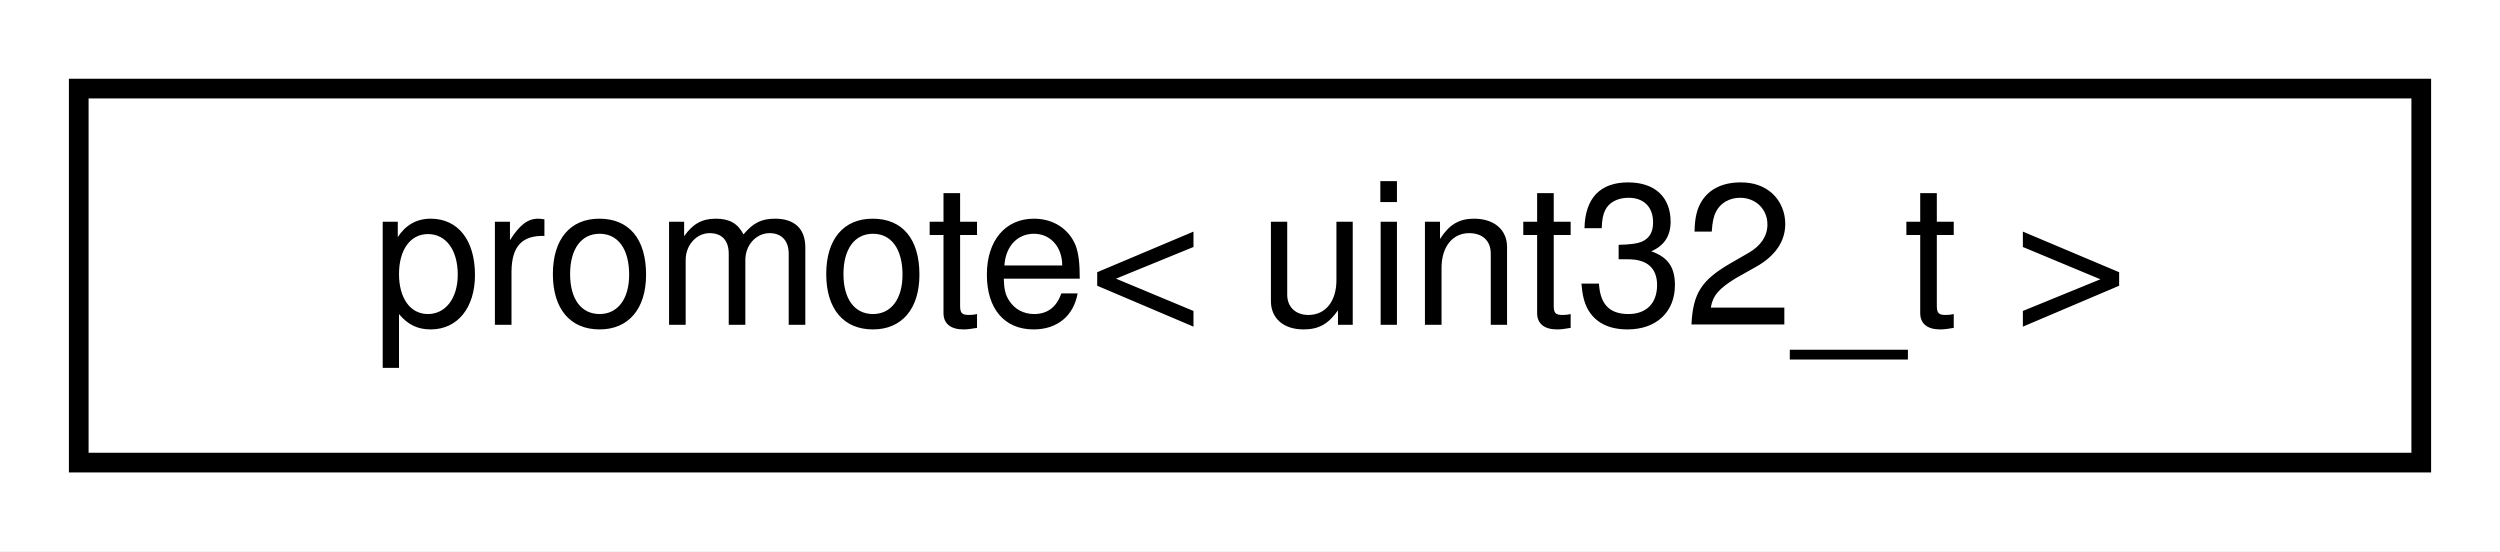
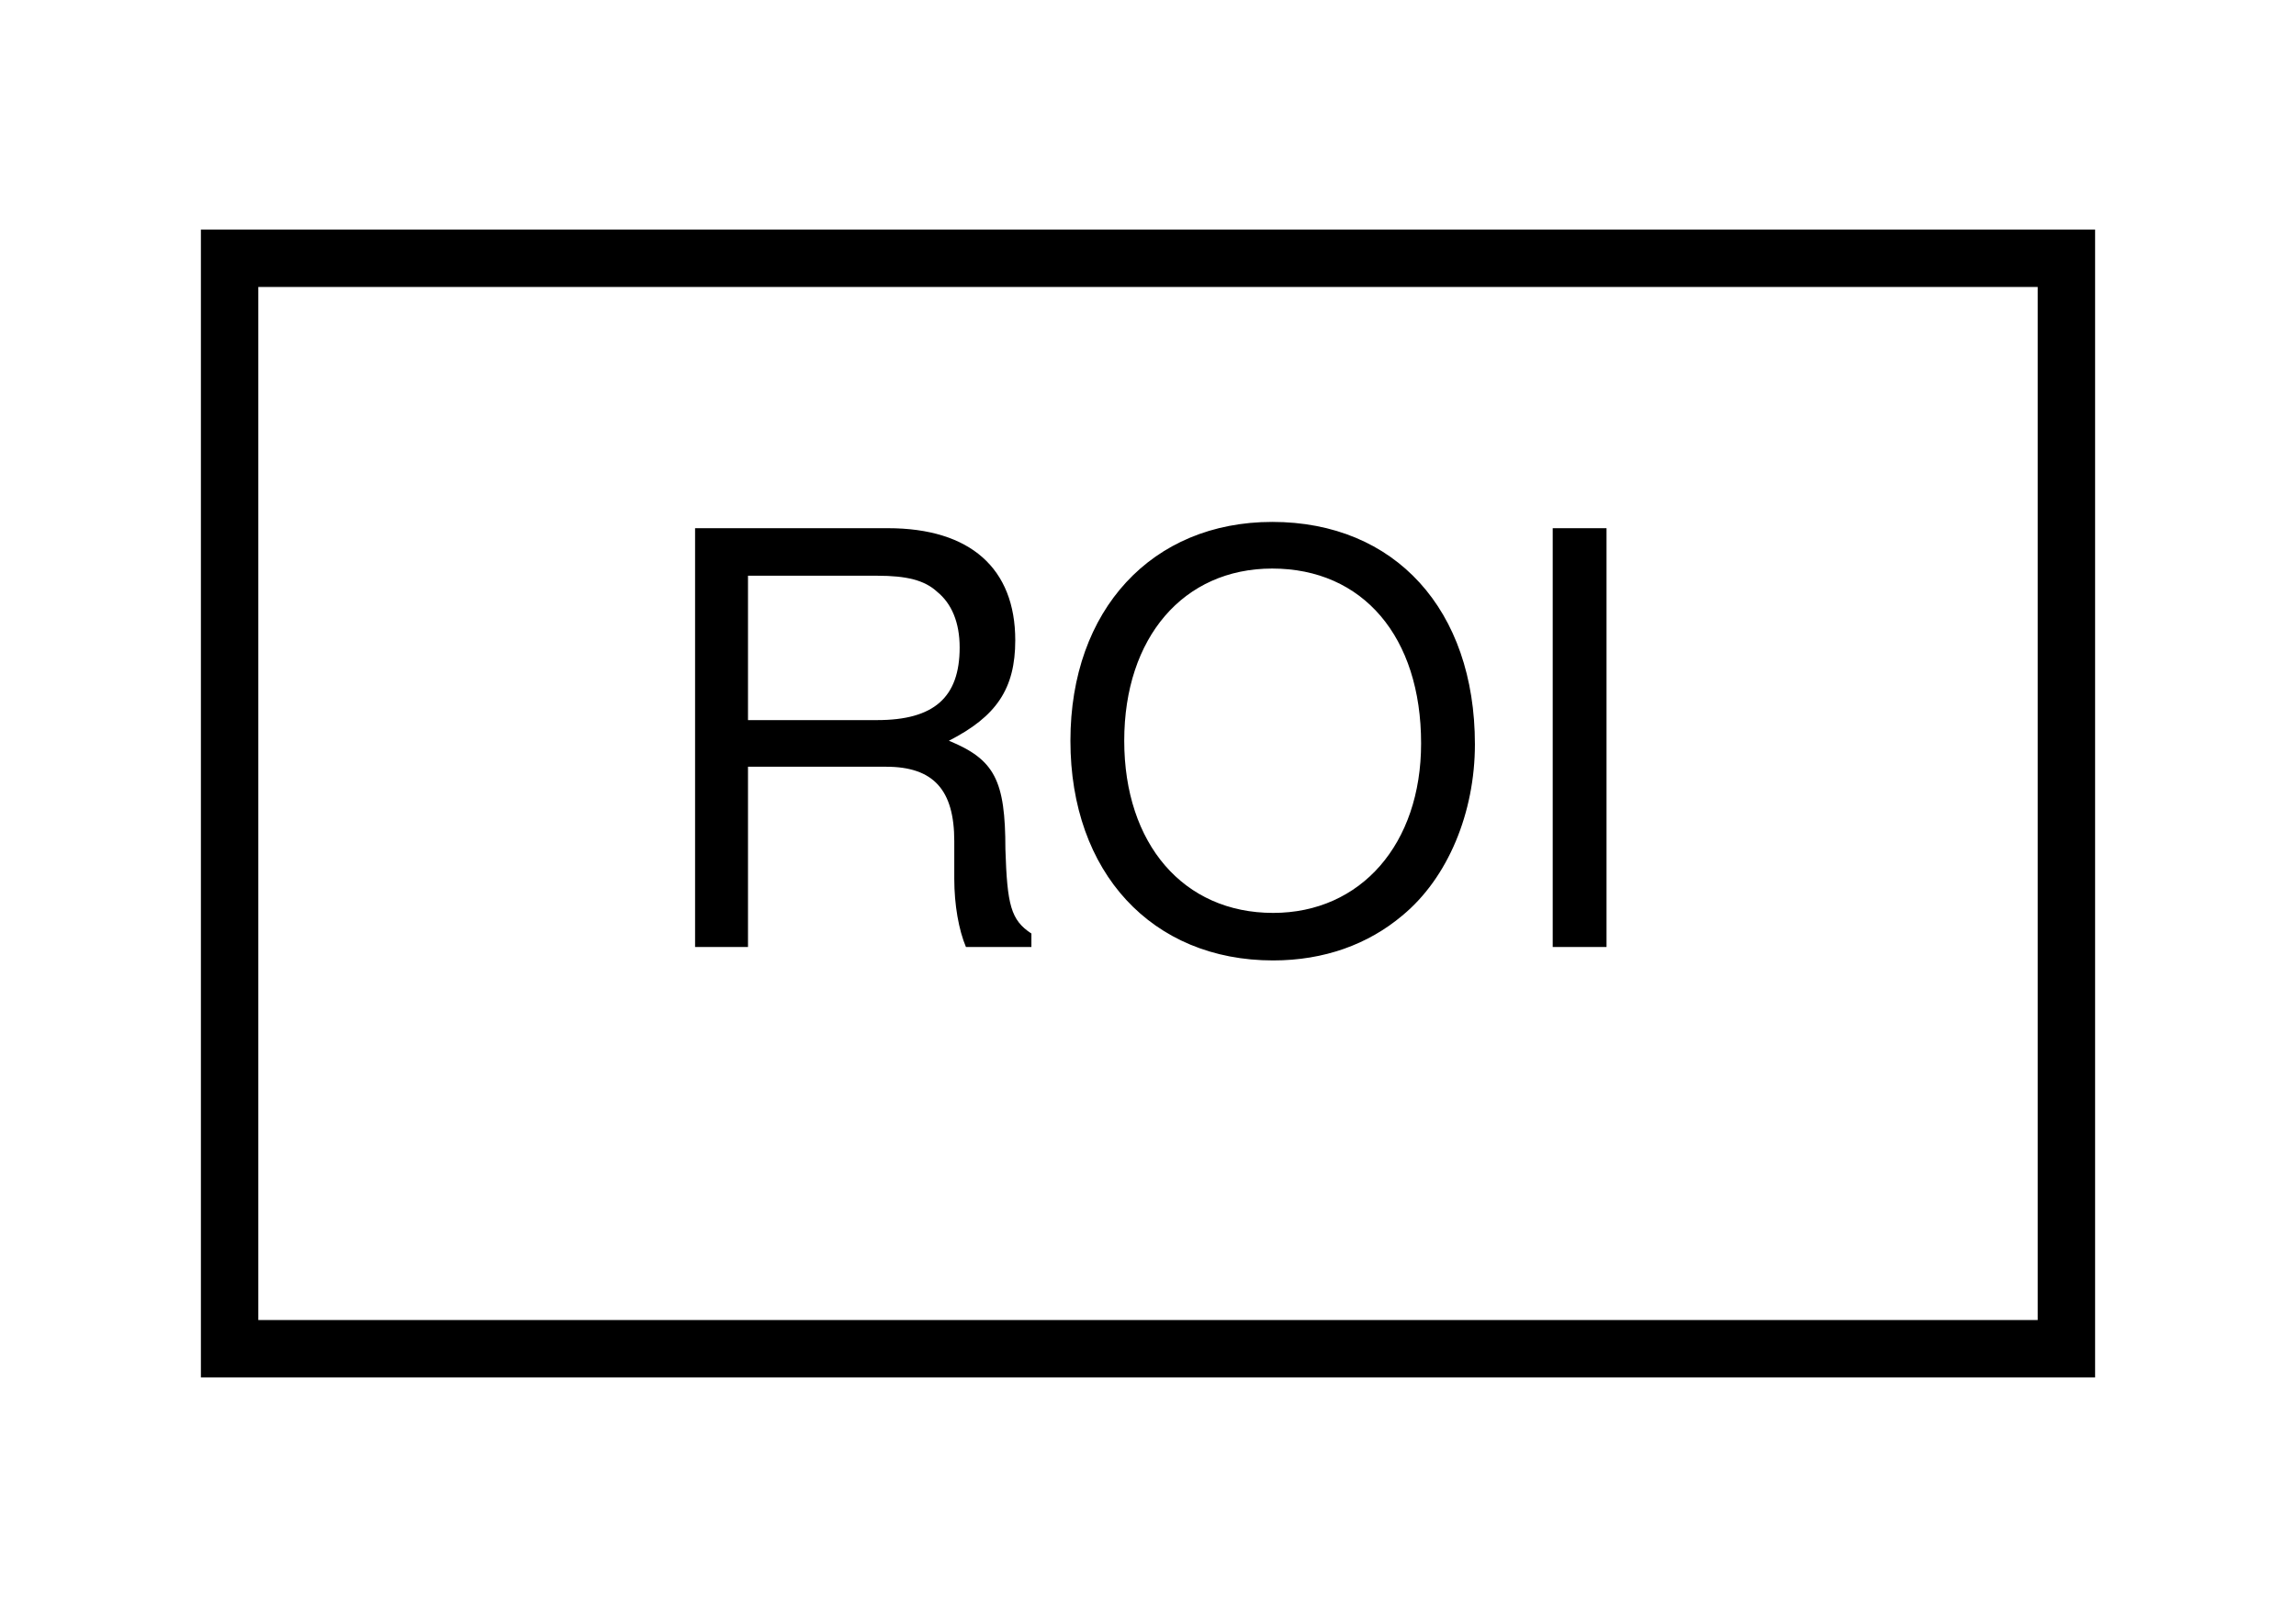
- <svg xmlns="http://www.w3.org/2000/svg" xmlns:xlink="http://www.w3.org/1999/xlink" width="127pt" height="28pt" viewBox="0.00 0.00 127.00 28.00">
+ <svg xmlns="http://www.w3.org/2000/svg" xmlns:xlink="http://www.w3.org/1999/xlink" width="40pt" height="28pt" viewBox="0.00 0.00 40.00 28.00">
  <g id="graph0" class="graph" transform="scale(1 1) rotate(0) translate(4 24)">
-     <polygon fill="white" stroke="none" points="-4,4 -4,-24 123,-24 123,4 -4,4" />
+     <polygon fill="white" stroke="none" points="-4,4 -4,-24 36,-24 36,4 -4,4" />
    <g id="node1" class="node">
      <g id="a_node1">
-         <a xlink:href="structarm__compute_1_1test_1_1fixed__point__arithmetic_1_1traits_1_1promote_3_01uint32__t_01_4.xhtml" target="_top" xlink:title="Promote uint32_t to uint64_t. ">
-           <polygon fill="white" stroke="black" points="0,-0.5 0,-19.5 119,-19.5 119,-0.5 0,-0.5" />
-           <text text-anchor="middle" x="59.5" y="-7.5" font-family="Helvetica,sans-Serif" font-size="10.00">promote&lt; uint32_t &gt;</text>
+         <a xlink:href="structarm__compute_1_1_r_o_i.xhtml" target="_top" xlink:title="Region of interest. ">
+           <polygon fill="white" stroke="black" points="0,-0.5 0,-19.5 32,-19.5 32,-0.5 0,-0.5" />
+           <text text-anchor="middle" x="16" y="-7.5" font-family="Helvetica,sans-Serif" font-size="10.00">ROI</text>
        </a>
      </g>
    </g>
  </g>
</svg>
